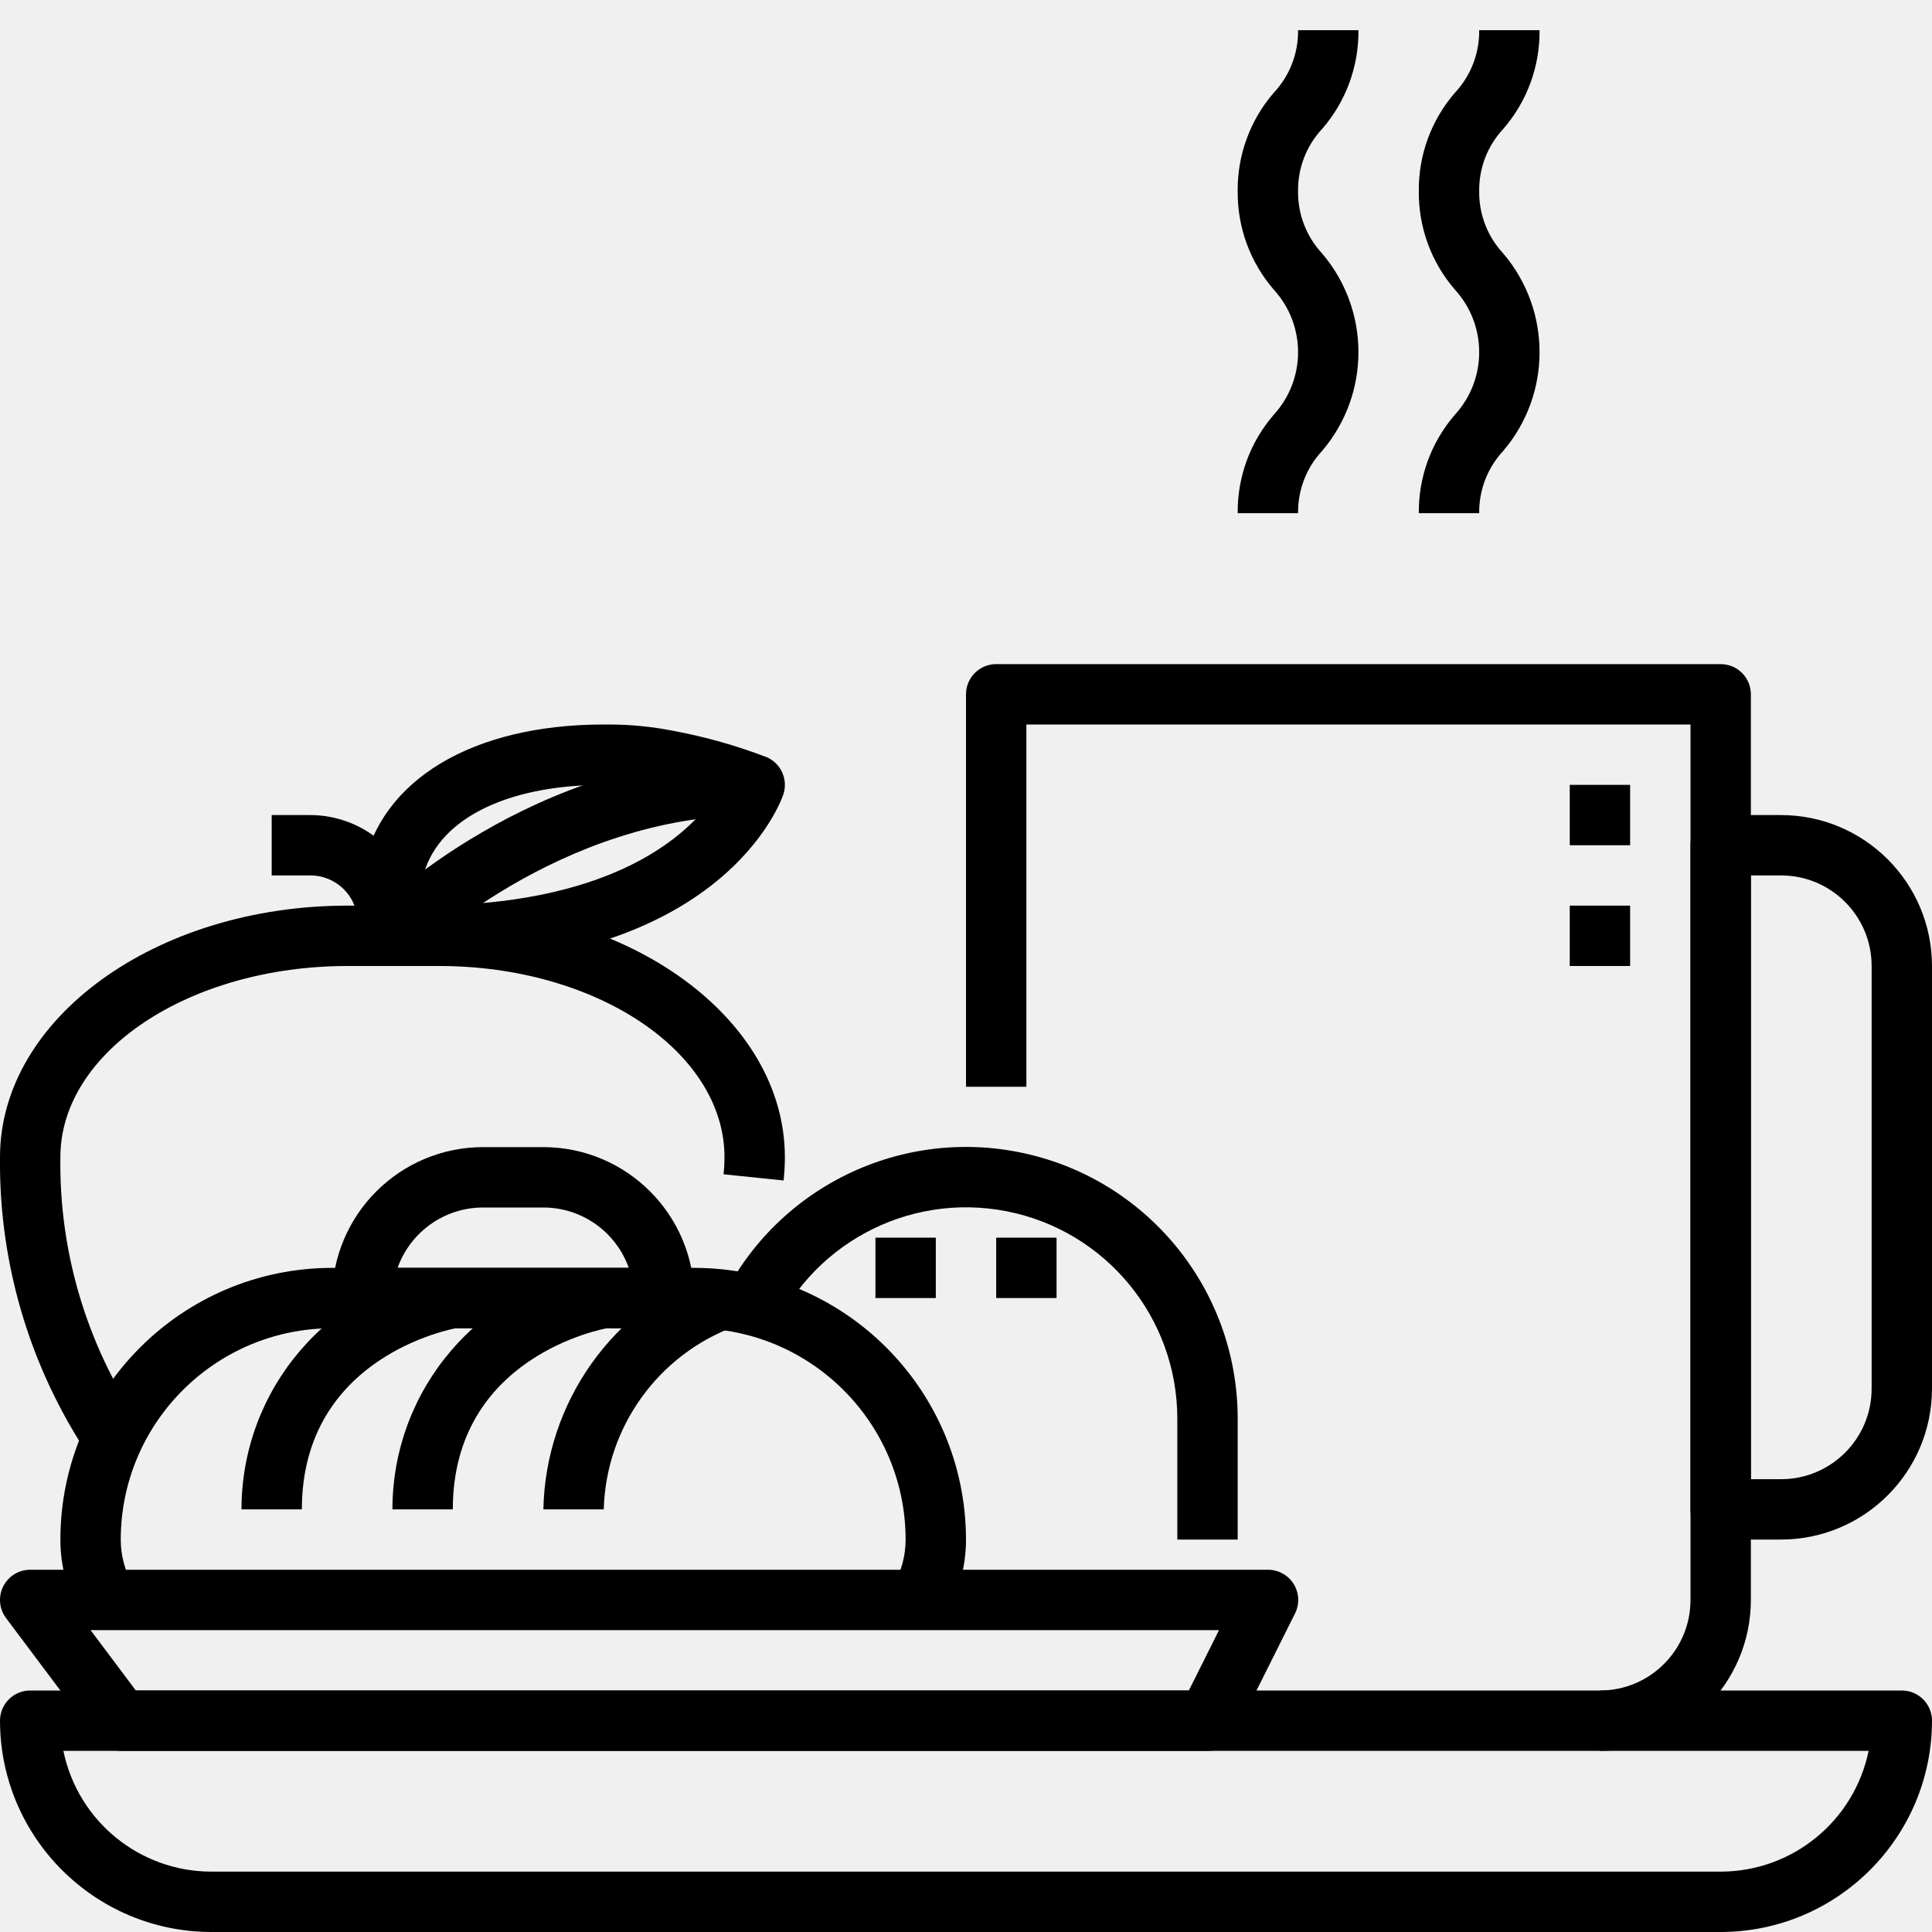
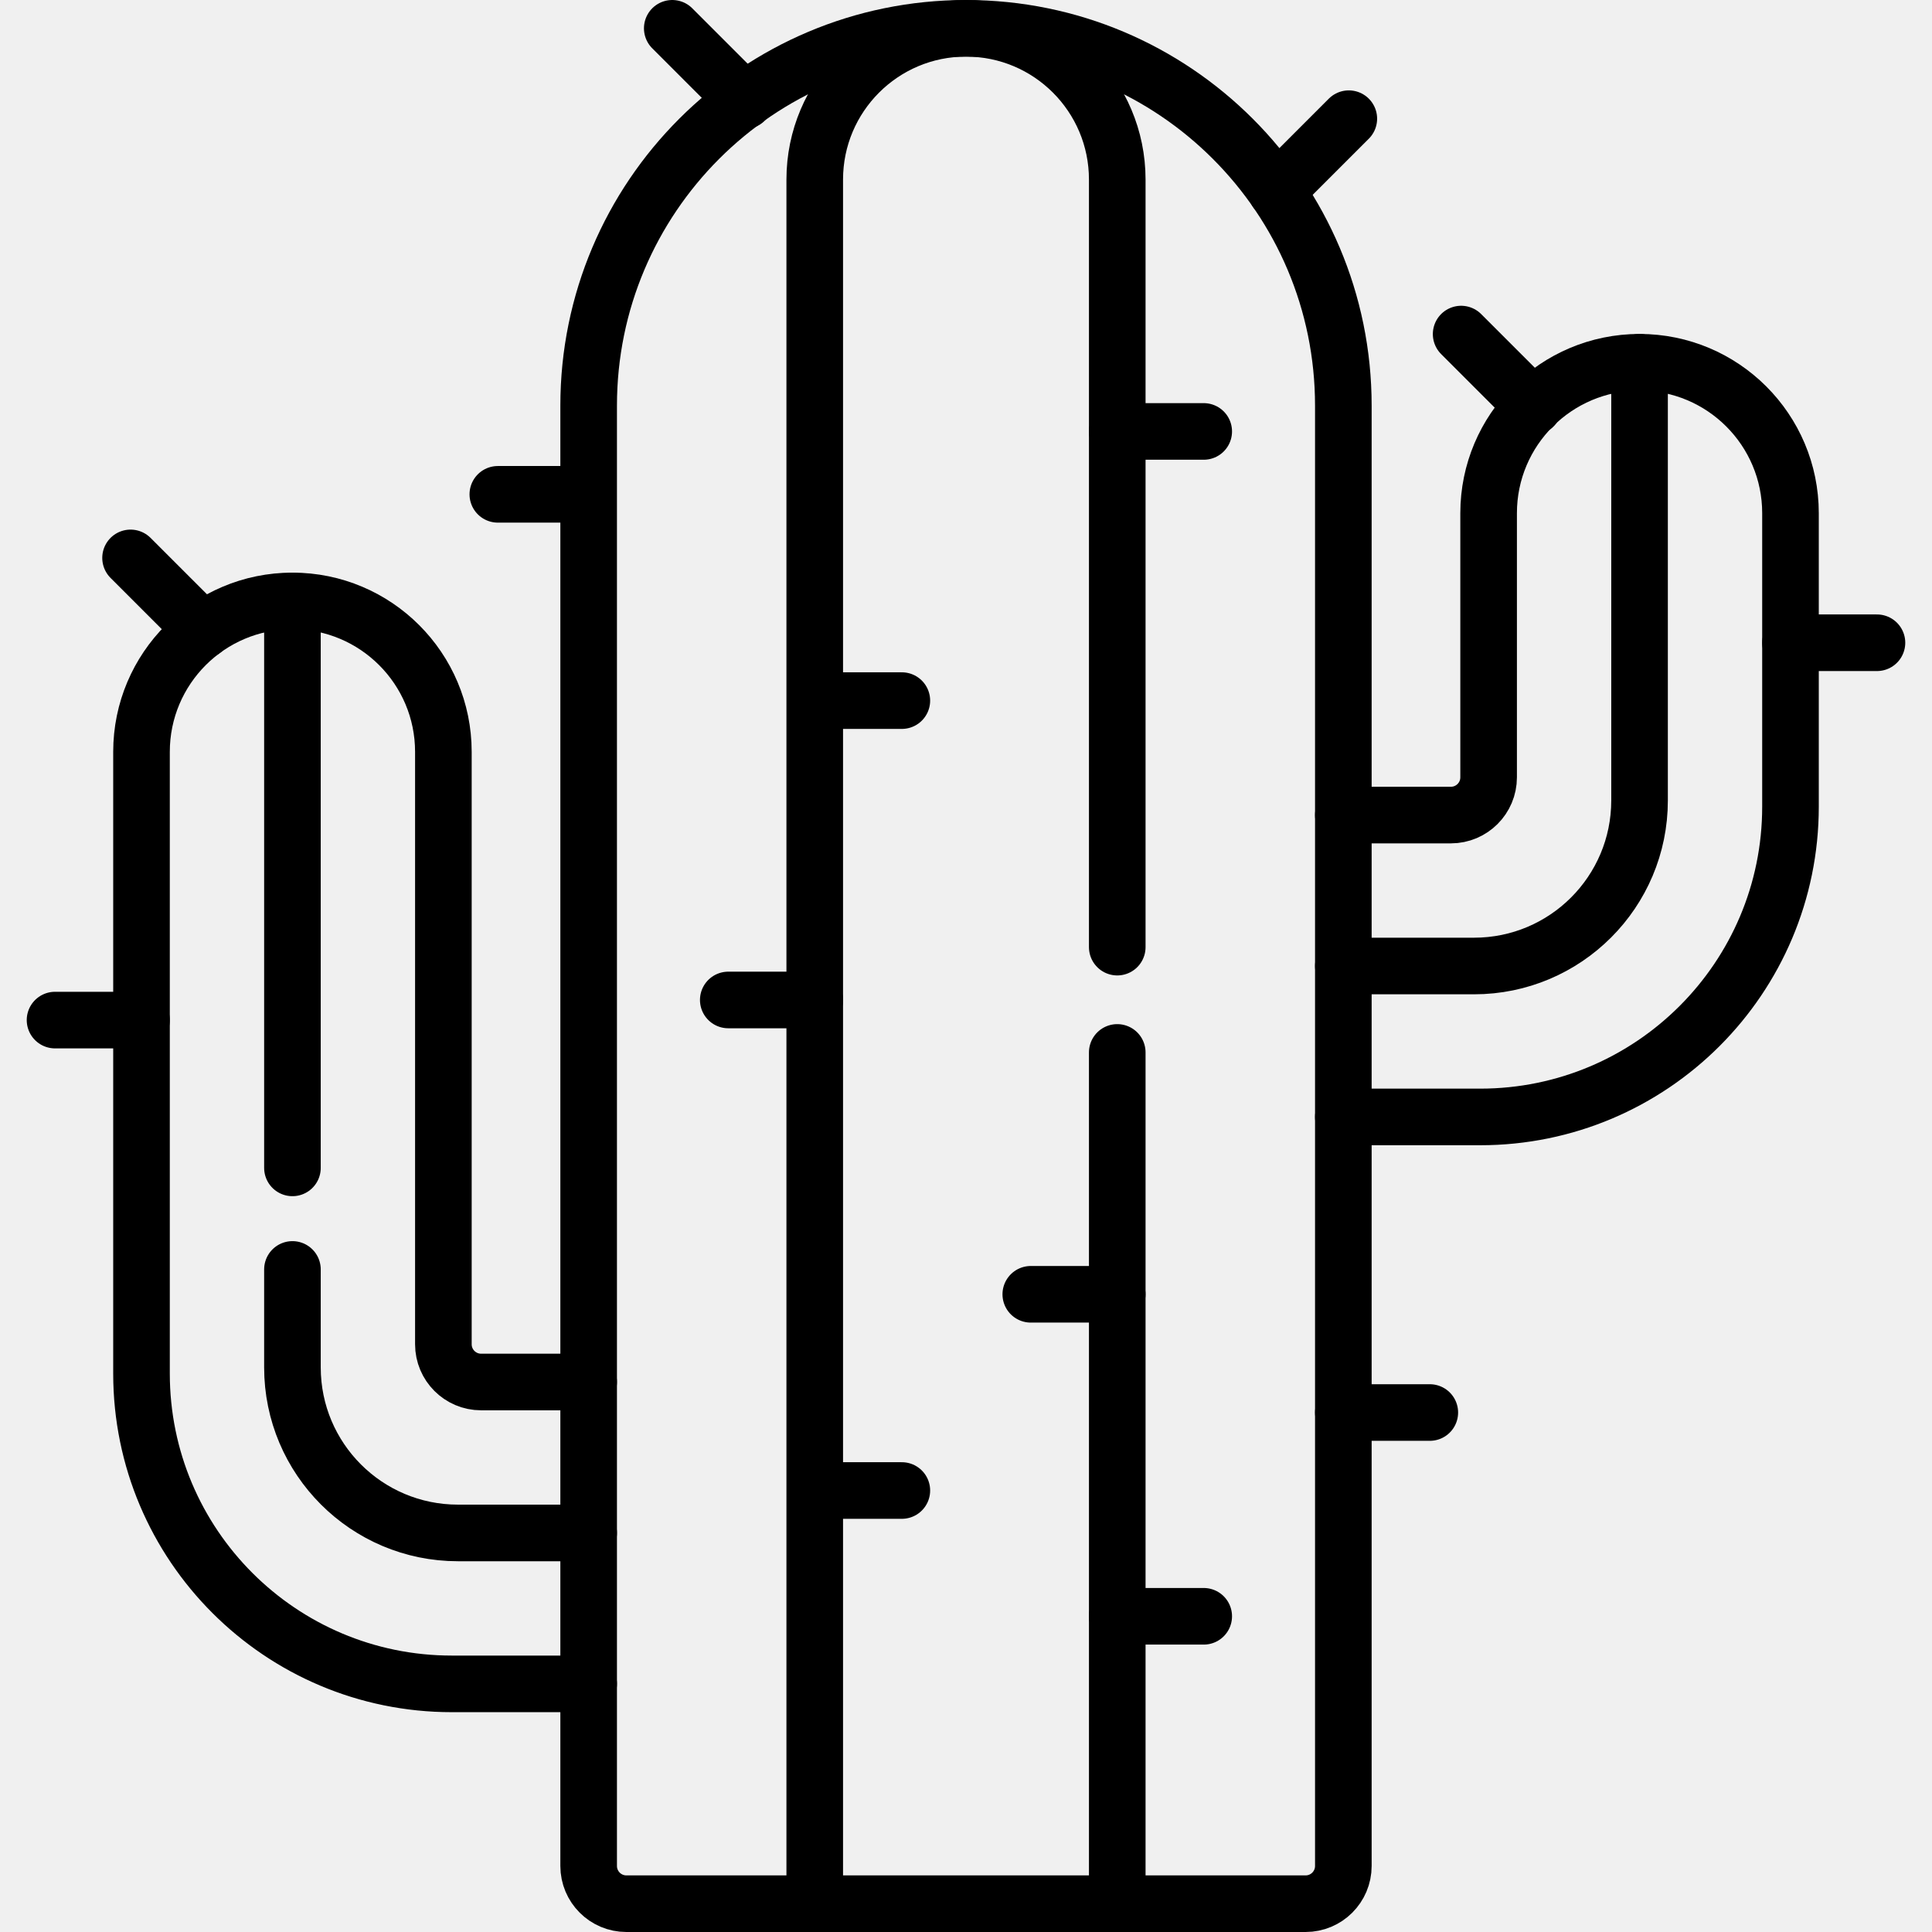
- <svg xmlns="http://www.w3.org/2000/svg" version="1.1" width="512" height="512" x="0" y="0" viewBox="0 0 64 64" style="enable-background:new 0 0 512 512" xml:space="preserve" class="">
+ <svg xmlns="http://www.w3.org/2000/svg" version="1.1" width="512" height="512" x="0" y="0" viewBox="0 0 682.667 682.667" style="enable-background:new 0 0 512 512" xml:space="preserve">
  <g>
-     <g data-name="24-Breakfast">
-       <path d="M57 64H7a7.009 7.009 0 0 1-7-7 1 1 0 0 1 1-1h62a1 1 0 0 1 1 1 7.009 7.009 0 0 1-7 7ZM2.1 58A5.008 5.008 0 0 0 7 62h50a5.008 5.008 0 0 0 4.9-4Z" fill="#000000" opacity="1" data-original="#000000" />
-       <path d="M40 58H4a1 1 0 0 1-.8-.4l-3-4A1 1 0 0 1 1 52h41a1 1 0 0 1 .9 1.447l-2 4A1 1 0 0 1 40 58ZM4.5 56h34.882l1-2H3ZM53 58v-2a3 3 0 0 0 3-3V24H34v12h-2V23a1 1 0 0 1 1-1h24a1 1 0 0 1 1 1v30a5.006 5.006 0 0 1-5 5Z" fill="#000000" opacity="1" data-original="#000000" />
-       <path d="M59 51h-2a1 1 0 0 1-1-1V28a1 1 0 0 1 1-1h2a5.006 5.006 0 0 1 5 5v14a5.006 5.006 0 0 1-5 5Zm-1-2h1a3 3 0 0 0 3-3V32a3 3 0 0 0-3-3h-1ZM43 17h-2a4.907 4.907 0 0 1 1.2-3.267 3.069 3.069 0 0 0 0-4.133A4.907 4.907 0 0 1 41 6.333a4.9 4.9 0 0 1 1.2-3.266A2.97 2.97 0 0 0 43 1h2a4.907 4.907 0 0 1-1.2 3.267 2.965 2.965 0 0 0-.8 2.066 2.97 2.97 0 0 0 .8 2.067 5.046 5.046 0 0 1 0 6.533A2.97 2.97 0 0 0 43 17ZM49 17h-2a4.907 4.907 0 0 1 1.2-3.267 3.069 3.069 0 0 0 0-4.133A4.907 4.907 0 0 1 47 6.333a4.9 4.9 0 0 1 1.2-3.266A2.97 2.97 0 0 0 49 1h2a4.907 4.907 0 0 1-1.2 3.267 2.965 2.965 0 0 0-.8 2.066 2.97 2.97 0 0 0 .8 2.067 5.046 5.046 0 0 1 0 6.533A2.97 2.97 0 0 0 49 17ZM31.33 53.5l-1.73-1A3.006 3.006 0 0 0 30 51a7.009 7.009 0 0 0-7-7H11a7.009 7.009 0 0 0-7 7 3.006 3.006 0 0 0 .4 1.5l-1.732 1A5 5 0 0 1 2 51a9.01 9.01 0 0 1 9-9h12a9.01 9.01 0 0 1 9 9 4.99 4.99 0 0 1-.67 2.5Z" fill="#000000" opacity="1" data-original="#000000" />
-       <path d="M15 50h-2a8.079 8.079 0 0 1 6.836-7.986l.328 1.972L20 43l.168.986C19.957 44.022 15 44.941 15 50Z" fill="#000000" opacity="1" data-original="#000000" />
-       <path d="M10 50H8a8.079 8.079 0 0 1 6.836-7.986l.328 1.972L15 43l.168.986C14.957 44.022 10 44.941 10 50ZM20 50h-2a8.649 8.649 0 0 1 5.634-7.931l.732 1.862A6.658 6.658 0 0 0 20 50Z" fill="#000000" opacity="1" data-original="#000000" />
-       <path d="M41 51h-2v-4a7 7 0 0 0-13.491-2.626l-1.854-.75A9 9 0 0 1 41 47Z" fill="#000000" opacity="1" data-original="#000000" />
-       <path d="M29 41h2v2h-2zM33 41h2v2h-2zM3.168 48.555A17.461 17.461 0 0 1 0 38.333C0 33.738 5.166 30 11.517 30h3.029C20.861 30 26 33.738 26 38.333a7.336 7.336 0 0 1-.042.772L23.97 38.9a5.537 5.537 0 0 0 .03-.562C24 34.841 19.759 32 14.546 32h-3.029C6.27 32 2 34.841 2 38.333a15.373 15.373 0 0 0 2.832 9.112Z" fill="#000000" opacity="1" data-original="#000000" />
-       <path d="M12 31.093a3.728 3.728 0 0 0-.192-.893.79.79 0 0 1-.016-.052A1.57 1.57 0 0 0 10.221 29H9v-2h1.221a3.59 3.59 0 0 1 3.472 2.512c.012.033.023.067.032.1A5.817 5.817 0 0 1 14 30.907Z" fill="#000000" opacity="1" data-original="#000000" />
-       <path d="M14 32h-1a1 1 0 0 1-1-1v-2a.99.99 0 0 1 .018-.188C12.585 25.844 15.644 24 20 24h.161a11.045 11.045 0 0 1 2.15.211 17.677 17.677 0 0 1 3.1.877 1 1 0 0 1 .538 1.228C25.871 26.549 23.939 32 14 32Zm0-2c6.08 0 8.594-2.176 9.542-3.443a22.147 22.147 0 0 0-1.622-.385A9.059 9.059 0 0 0 20.161 26H20c-3.287 0-5.574 1.186-6 3.1Z" fill="#000000" opacity="1" data-original="#000000" />
-       <path d="m13.707 31.707-1.414-1.414C12.509 30.077 17.67 25 25 25v2c-6.511 0-11.246 4.66-11.293 4.707ZM52 26h2v2h-2zM52 30h2v2h-2zM22 44H12a1 1 0 0 1-1-1 5.006 5.006 0 0 1 5-5h2a5.006 5.006 0 0 1 5 5 1 1 0 0 1-1 1Zm-8.829-2h7.658A3.006 3.006 0 0 0 18 40h-2a3.006 3.006 0 0 0-2.829 2Z" fill="#000000" opacity="1" data-original="#000000" />
+     <defs>
+       <clipPath id="b" clipPathUnits="userSpaceOnUse">
+         <path d="M0 512h512V0H0Z" fill="#000000" opacity="1" data-original="#000000" />
+       </clipPath>
+     </defs>
+     <mask id="a">
+       <rect width="100%" height="100%" fill="#ffffff" opacity="1" data-original="#ffffff" />
+     </mask>
+     <g mask="url(#a)">
+       <g clip-path="url(#b)" transform="matrix(1.33333 0 0 -1.33333 0 682.667)">
+         <path d="M0 0h36.25c45.425 0 82.25 36.825 82.25 82.25V160c0 22.091-17.909 40-40 40v0c-22.091 0-40-17.909-40-40V90c0-5.523-4.477-10-10-10H0" style="stroke-width:15;stroke-linecap:round;stroke-linejoin:round;stroke-miterlimit:10;stroke-dasharray:none;stroke-opacity:1" transform="translate(356 216)" fill="none" stroke="#000000" stroke-width="15" stroke-linecap="round" stroke-linejoin="round" stroke-miterlimit="10" stroke-dasharray="none" stroke-opacity="" data-original="#000000" />
+         <path d="M0 0h-36.25c-45.425 0-82.25 36.825-82.25 82.25v164.744c0 22.092 17.909 40 40 40v0c22.091 0 40-17.908 40-40V90c0-5.523 4.477-10 10-10H0" style="stroke-width:15;stroke-linecap:round;stroke-linejoin:round;stroke-miterlimit:10;stroke-dasharray:none;stroke-opacity:1" transform="translate(156 65.756)" fill="none" stroke="#000000" stroke-width="15" stroke-linecap="round" stroke-linejoin="round" stroke-miterlimit="10" stroke-dasharray="none" stroke-opacity="" data-original="#000000" />
+         <path d="M0 0h-180c-5.523 0-10 4.477-10 10v387c0 55.229 44.771 100 100 100v0c55.229 0 100-44.771 100-100V10C10 4.477 5.523 0 0 0Z" style="stroke-width:15;stroke-linecap:round;stroke-linejoin:round;stroke-miterlimit:10;stroke-dasharray:none;stroke-opacity:1" transform="translate(346 7.5)" fill="none" stroke="#000000" stroke-width="15" stroke-linecap="round" stroke-linejoin="round" stroke-miterlimit="10" stroke-dasharray="none" stroke-opacity="" data-original="#000000" />
+         <path d="M0 0v-225.597" style="stroke-width:15;stroke-linecap:round;stroke-linejoin:round;stroke-miterlimit:10;stroke-dasharray:none;stroke-opacity:1" transform="translate(296.085 233.097)" fill="none" stroke="#000000" stroke-width="15" stroke-linecap="round" stroke-linejoin="round" stroke-miterlimit="10" stroke-dasharray="none" stroke-opacity="" data-original="#000000" />
+         <path d="M0 0v456.915C0 479.053 17.947 497 40.085 497v0c22.138 0 40.085-17.947 40.085-40.085V253.5" style="stroke-width:15;stroke-linecap:round;stroke-linejoin:round;stroke-miterlimit:10;stroke-dasharray:none;stroke-opacity:1" transform="translate(215.915 7.5)" fill="none" stroke="#000000" stroke-width="15" stroke-linecap="round" stroke-linejoin="round" stroke-miterlimit="10" stroke-dasharray="none" stroke-opacity="" data-original="#000000" />
+         <path d="M0 0h34.627C58.857 0 78.5 19.642 78.5 43.872V160" style="stroke-width:15;stroke-linecap:round;stroke-linejoin:round;stroke-miterlimit:10;stroke-dasharray:none;stroke-opacity:1" transform="translate(356 256)" fill="none" stroke="#000000" stroke-width="15" stroke-linecap="round" stroke-linejoin="round" stroke-miterlimit="10" stroke-dasharray="none" stroke-opacity="" data-original="#000000" />
+         <path d="M0 0v-25.958C0-50.188 19.642-69.83 43.872-69.83H78.5" style="stroke-width:15;stroke-linecap:round;stroke-linejoin:round;stroke-miterlimit:10;stroke-dasharray:none;stroke-opacity:1" transform="translate(77.5 175.586)" fill="none" stroke="#000000" stroke-width="15" stroke-linecap="round" stroke-linejoin="round" stroke-miterlimit="10" stroke-dasharray="none" stroke-opacity="" data-original="#000000" />
+         <path d="M0 0v-150.25" style="stroke-width:15;stroke-linecap:round;stroke-linejoin:round;stroke-miterlimit:10;stroke-dasharray:none;stroke-opacity:1" transform="translate(77.5 352.75)" fill="none" stroke="#000000" stroke-width="15" stroke-linecap="round" stroke-linejoin="round" stroke-miterlimit="10" stroke-dasharray="none" stroke-opacity="" data-original="#000000" />
+         <path d="m0 0 19.188 19.188" style="stroke-width:15;stroke-linecap:round;stroke-linejoin:round;stroke-miterlimit:10;stroke-dasharray:none;stroke-opacity:1" transform="translate(338.263 461.36)" fill="none" stroke="#000000" stroke-width="15" stroke-linecap="round" stroke-linejoin="round" stroke-miterlimit="10" stroke-dasharray="none" stroke-opacity="" data-original="#000000" />
+         <path d="m0 0-19.188 19.188" style="stroke-width:15;stroke-linecap:round;stroke-linejoin:round;stroke-miterlimit:10;stroke-dasharray:none;stroke-opacity:1" transform="translate(197.344 485.312)" fill="none" stroke="#000000" stroke-width="15" stroke-linecap="round" stroke-linejoin="round" stroke-miterlimit="10" stroke-dasharray="none" stroke-opacity="" data-original="#000000" />
+         <path d="m0 0-19.188 19.188" style="stroke-width:15;stroke-linecap:round;stroke-linejoin:round;stroke-miterlimit:10;stroke-dasharray:none;stroke-opacity:1" transform="translate(53.787 344.963)" fill="none" stroke="#000000" stroke-width="15" stroke-linecap="round" stroke-linejoin="round" stroke-miterlimit="10" stroke-dasharray="none" stroke-opacity="" data-original="#000000" />
+         <path d="m0 0-19.188 19.188" style="stroke-width:15;stroke-linecap:round;stroke-linejoin:round;stroke-miterlimit:10;stroke-dasharray:none;stroke-opacity:1" transform="translate(406.407 404.28)" fill="none" stroke="#000000" stroke-width="15" stroke-linecap="round" stroke-linejoin="round" stroke-miterlimit="10" stroke-dasharray="none" stroke-opacity="" data-original="#000000" />
+         <path d="M0 0h22.915" style="stroke-width:15;stroke-linecap:round;stroke-linejoin:round;stroke-miterlimit:10;stroke-dasharray:none;stroke-opacity:1" transform="translate(296.085 397.667)" fill="none" stroke="#000000" stroke-width="15" stroke-linecap="round" stroke-linejoin="round" stroke-miterlimit="10" stroke-dasharray="none" stroke-opacity="" data-original="#000000" />
+         <path d="M0 0h22.915" style="stroke-width:15;stroke-linecap:round;stroke-linejoin:round;stroke-miterlimit:10;stroke-dasharray:none;stroke-opacity:1" transform="translate(356 137.667)" fill="none" stroke="#000000" stroke-width="15" stroke-linecap="round" stroke-linejoin="round" stroke-miterlimit="10" stroke-dasharray="none" stroke-opacity="" data-original="#000000" />
+         <path d="M0 0h22.915" style="stroke-width:15;stroke-linecap:round;stroke-linejoin:round;stroke-miterlimit:10;stroke-dasharray:none;stroke-opacity:1" transform="translate(474.5 341.667)" fill="none" stroke="#000000" stroke-width="15" stroke-linecap="round" stroke-linejoin="round" stroke-miterlimit="10" stroke-dasharray="none" stroke-opacity="" data-original="#000000" />
+         <path d="M0 0h22.915" style="stroke-width:15;stroke-linecap:round;stroke-linejoin:round;stroke-miterlimit:10;stroke-dasharray:none;stroke-opacity:1" transform="translate(14.585 241.667)" fill="none" stroke="#000000" stroke-width="15" stroke-linecap="round" stroke-linejoin="round" stroke-miterlimit="10" stroke-dasharray="none" stroke-opacity="" data-original="#000000" />
+         <path d="M0 0h22.915" style="stroke-width:15;stroke-linecap:round;stroke-linejoin:round;stroke-miterlimit:10;stroke-dasharray:none;stroke-opacity:1" transform="translate(296.085 83.667)" fill="none" stroke="#000000" stroke-width="15" stroke-linecap="round" stroke-linejoin="round" stroke-miterlimit="10" stroke-dasharray="none" stroke-opacity="" data-original="#000000" />
+         <path d="M0 0h22.915" style="stroke-width:15;stroke-linecap:round;stroke-linejoin:round;stroke-miterlimit:10;stroke-dasharray:none;stroke-opacity:1" transform="translate(273.17 169)" fill="none" stroke="#000000" stroke-width="15" stroke-linecap="round" stroke-linejoin="round" stroke-miterlimit="10" stroke-dasharray="none" stroke-opacity="" data-original="#000000" />
+         <path d="M0 0h22.915" style="stroke-width:15;stroke-linecap:round;stroke-linejoin:round;stroke-miterlimit:10;stroke-dasharray:none;stroke-opacity:1" transform="translate(193 247)" fill="none" stroke="#000000" stroke-width="15" stroke-linecap="round" stroke-linejoin="round" stroke-miterlimit="10" stroke-dasharray="none" stroke-opacity="" data-original="#000000" />
+         <path d="M0 0h22.915" style="stroke-width:15;stroke-linecap:round;stroke-linejoin:round;stroke-miterlimit:10;stroke-dasharray:none;stroke-opacity:1" transform="translate(216.084 326.333)" fill="none" stroke="#000000" stroke-width="15" stroke-linecap="round" stroke-linejoin="round" stroke-miterlimit="10" stroke-dasharray="none" stroke-opacity="" data-original="#000000" />
+         <path d="M0 0h22.915" style="stroke-width:15;stroke-linecap:round;stroke-linejoin:round;stroke-miterlimit:10;stroke-dasharray:none;stroke-opacity:1" transform="translate(131.93 381)" fill="none" stroke="#000000" stroke-width="15" stroke-linecap="round" stroke-linejoin="round" stroke-miterlimit="10" stroke-dasharray="none" stroke-opacity="" data-original="#000000" />
+         <path d="M0 0h22.915" style="stroke-width:15;stroke-linecap:round;stroke-linejoin:round;stroke-miterlimit:10;stroke-dasharray:none;stroke-opacity:1" transform="translate(216.084 117)" fill="none" stroke="#000000" stroke-width="15" stroke-linecap="round" stroke-linejoin="round" stroke-miterlimit="10" stroke-dasharray="none" stroke-opacity="" data-original="#000000" />
+       </g>
    </g>
  </g>
</svg>
